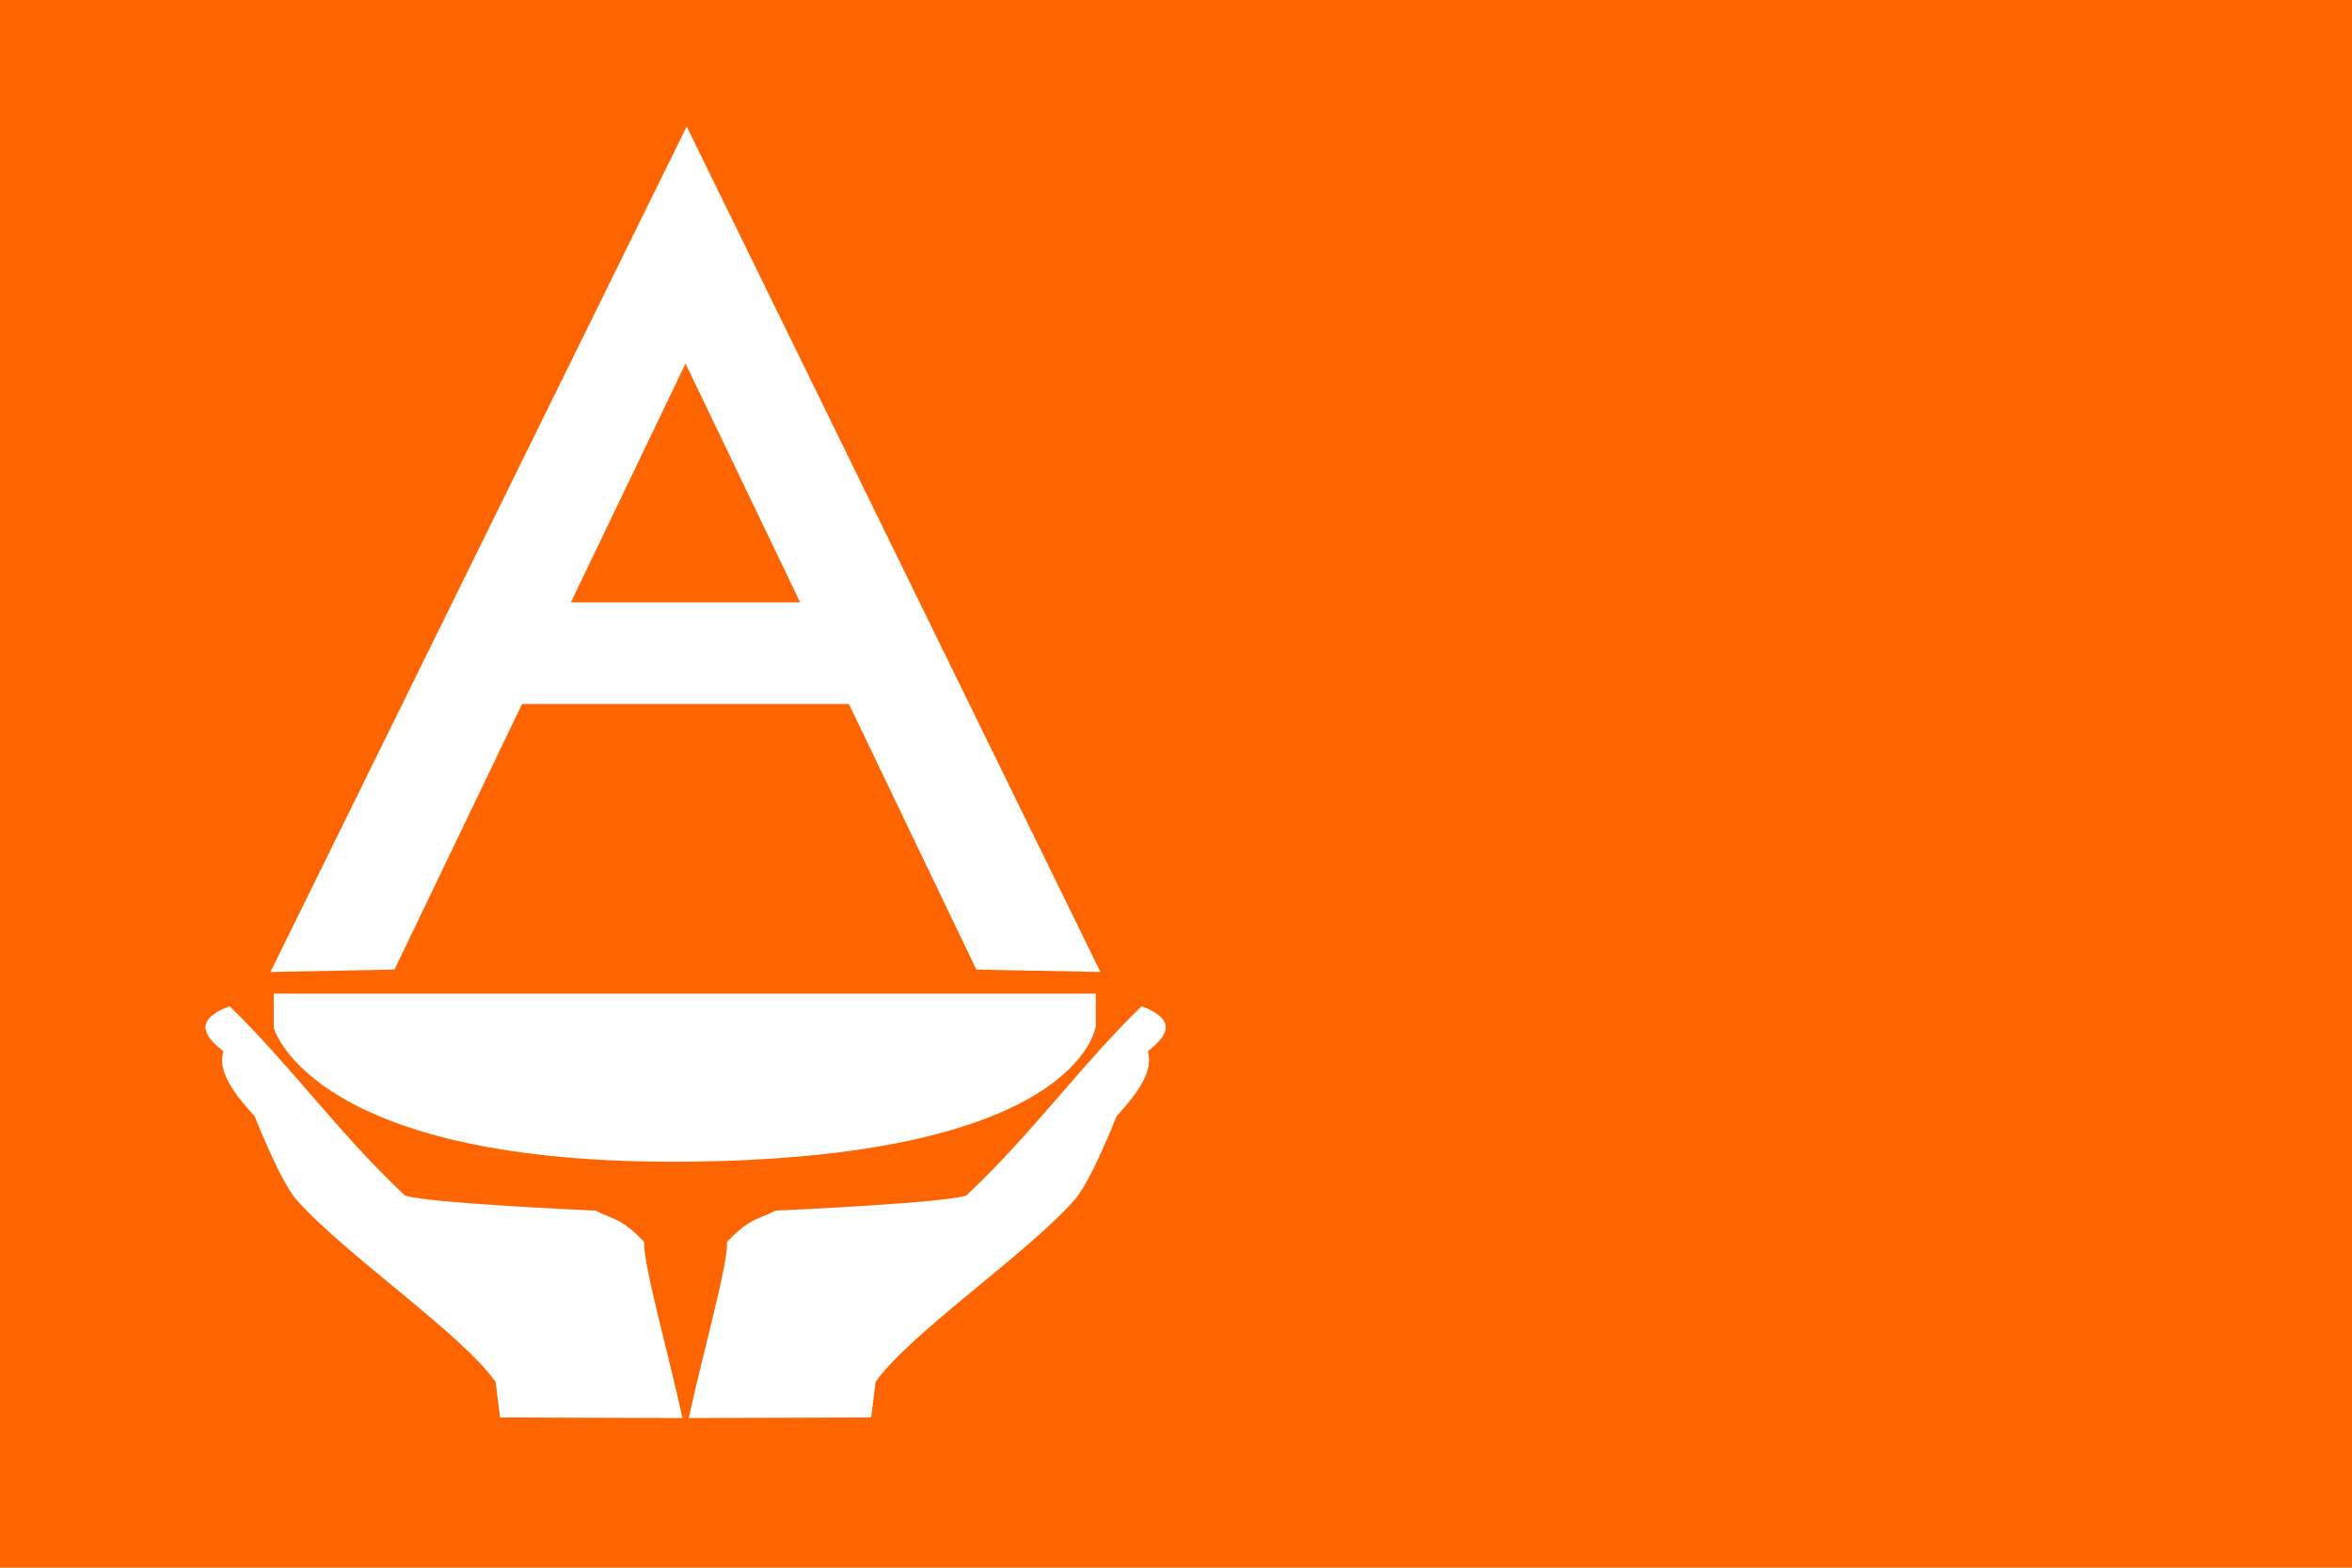
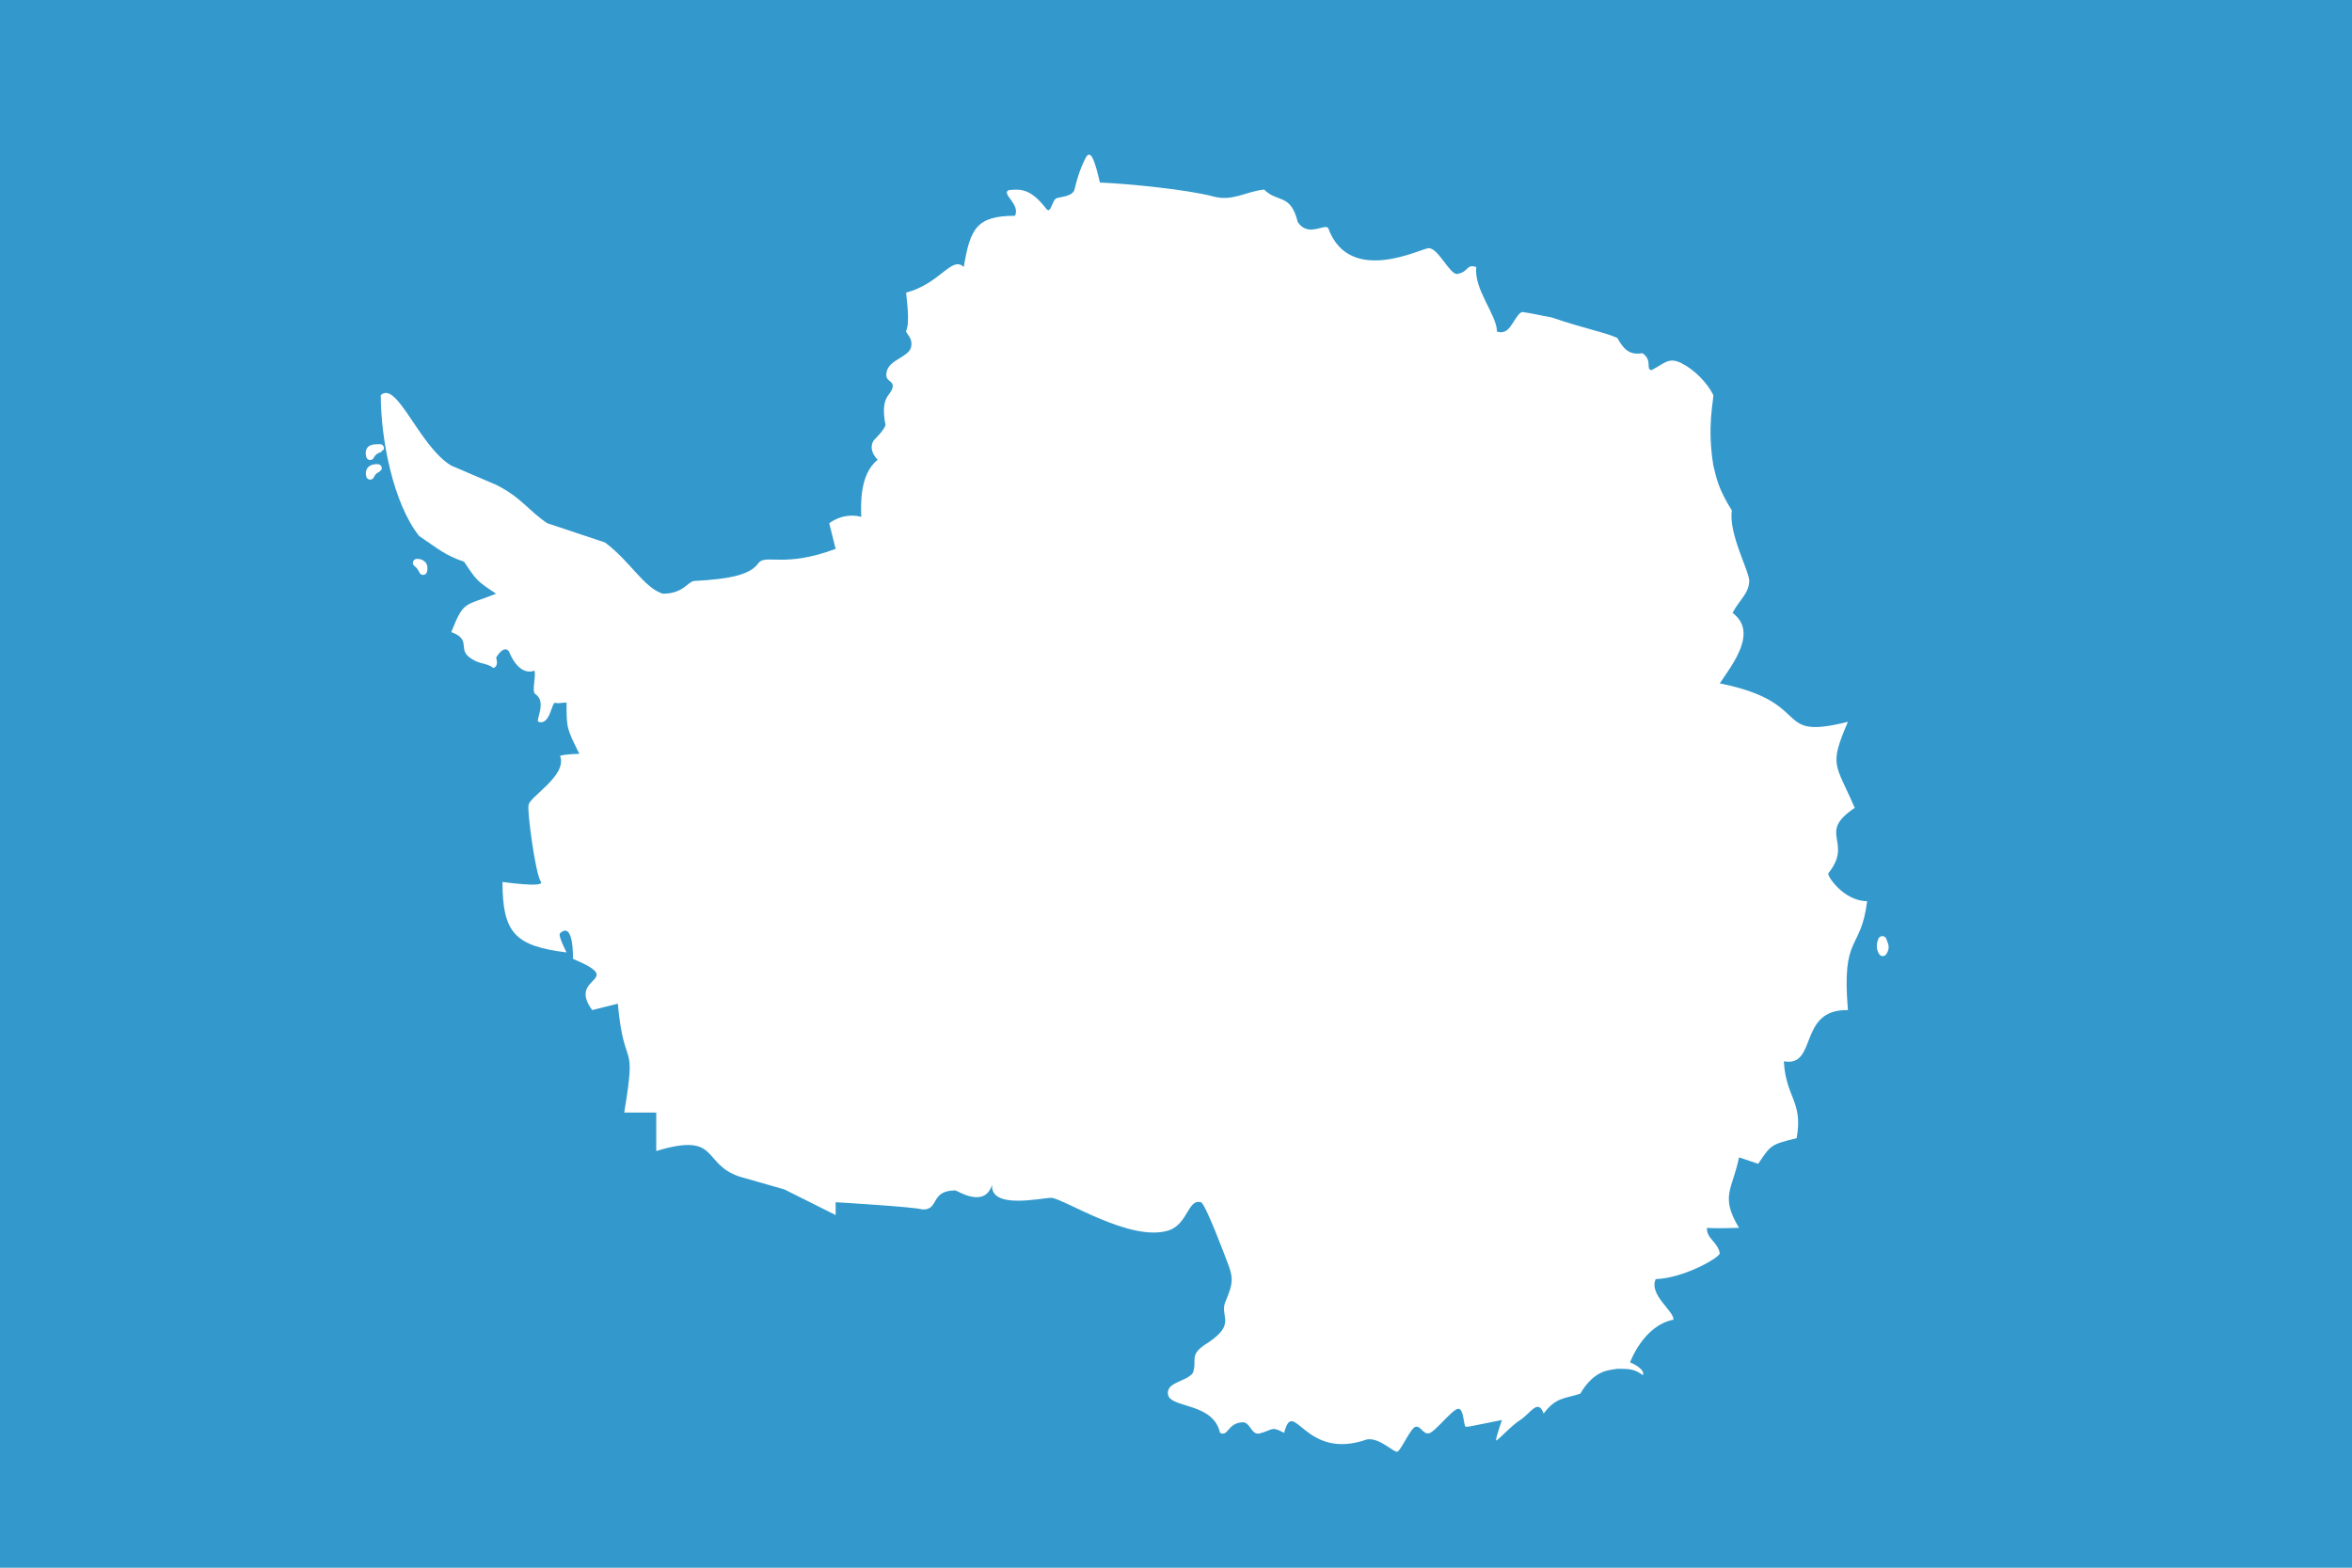
- <svg xmlns="http://www.w3.org/2000/svg" version="1.0" width="324" height="216" id="svg2">
-   <defs id="defs5" />
-   <path d="" style="fill:black" id="path1900" />
-   <rect width="324" height="216" x="0" y="0" style="opacity:1;fill:#fe6500;fill-opacity:1;fill-rule:nonzero;stroke:none;stroke-width:2;stroke-linecap:round;stroke-linejoin:miter;stroke-miterlimit:4;stroke-dasharray:none;stroke-opacity:1" id="rect2807" />
-   <path d="M 93.39,194.879 C 91.671,187.023 88.138,174.328 88.233,171.31 C 85.219,168.147 83.906,168.385 81.931,167.3 C 81.931,167.3 56.606,166.184 55.419,165.068 C 46.378,156.573 39.651,147.161 31.512,139.225 C 31.512,139.225 28.839,140.159 28.804,141.517 C 28.769,142.876 31.373,144.659 31.373,144.659 C 30.284,147.269 32.607,150.367 35.523,153.549 C 35.523,153.549 38.961,162.408 41.252,165.008 C 47.816,172.457 64.155,183.529 68.753,190.218 L 69.326,194.801 L 93.39,194.879 z " style="fill:white;fill-opacity:1;fill-rule:evenodd;stroke:white;stroke-width:1px;stroke-linecap:butt;stroke-linejoin:miter;stroke-opacity:1" id="path1873" />
-   <path d="M 95.5,194.879 C 97.219,187.023 100.752,174.328 100.656,171.31 C 103.671,168.147 104.984,168.385 106.959,167.3 C 106.959,167.3 132.284,166.184 133.471,165.068 C 142.512,156.573 149.239,147.161 157.378,139.225 C 157.378,139.225 160.051,140.159 160.086,141.517 C 160.121,142.876 157.517,144.659 157.517,144.659 C 158.606,147.269 156.283,150.367 153.367,153.549 C 153.367,153.549 149.929,162.408 147.638,165.008 C 141.074,172.457 124.735,183.529 120.137,190.218 L 119.564,194.801 L 95.5,194.879 z " style="fill:white;fill-opacity:1;fill-rule:evenodd;stroke:white;stroke-width:1px;stroke-linecap:butt;stroke-linejoin:miter;stroke-opacity:1" id="path1875" />
-   <path d="M 150.454,137.408 L 38.211,137.408 L 38.211,141.533 C 38.211,141.533 43.442,160.197 95.309,159.553 C 148.231,158.895 150.454,141.316 150.454,141.316 L 150.454,137.408 z " style="fill:white;fill-opacity:1;fill-rule:evenodd;stroke:white;stroke-width:1px;stroke-linecap:butt;stroke-linejoin:miter;stroke-opacity:1" id="path1877" />
-   <path d="M 38.062,133.406 L 54.031,133.094 L 94.438,48.938 L 134.812,133.094 L 150.781,133.406 L 94.594,18.562 L 38.062,133.406 z " style="fill:white;fill-opacity:1;fill-rule:evenodd;stroke:white;stroke-width:1px;stroke-linecap:butt;stroke-linejoin:miter;stroke-opacity:1" id="path1892" />
-   <rect width="52.328" height="14" x="68.783" y="83" style="opacity:1;fill:white;fill-opacity:1;fill-rule:nonzero;stroke:none;stroke-width:2;stroke-linecap:round;stroke-linejoin:miter;stroke-miterlimit:4;stroke-dasharray:none;stroke-opacity:1" id="rect1897" />
+ <svg xmlns="http://www.w3.org/2000/svg" height="496.063px" id="svg562" version="1.0" width="744.094px" x="0" y="0">
+   <defs id="defs564" />
+   <rect height="496.063" id="rect561" style="font-size:12;fill:#3399cc;fill-opacity:1;fill-rule:evenodd;stroke-width:1pt" width="744.094" x="0" y="-1.9999999e-05" />
+   <path d="M 183.295,238.539 C 179.242,230.431 179.242,230.431 179.242,222.324 C 177.215,222.324 176.835,222.705 175.663,222.386 C 174.491,222.07 174.048,229.862 170.247,228.341 C 169.614,227.581 172.971,221.945 169.329,219.602 C 168.157,218.839 169.614,214.216 169.107,212.189 C 169.107,212.189 164.484,214.595 161,206.109 C 159.289,203.891 156.946,208.135 156.946,208.135 C 156.946,208.135 157.959,210.732 156.123,211.366 C 153.526,209.465 151.625,210.462 148.332,207.85 C 145.038,205.237 149.029,202.245 142.758,200.028 C 146.812,189.894 146.812,191.92 156.946,187.867 C 150.865,183.813 150.865,183.813 146.812,177.732 C 140.731,175.705 138.704,173.679 132.623,169.625 C 124.516,159.49 120.462,139.222 120.462,125.034 C 125.593,120.283 132.623,141.249 142.758,147.329 C 142.758,147.329 156.946,153.41 156.946,153.41 C 165.053,157.464 167.08,161.517 173.161,165.571 C 173.161,165.571 191.403,171.652 191.403,171.652 C 199.51,177.732 203.564,185.84 209.645,187.867 C 216.232,187.867 217.501,184.073 219.613,183.837 C 231.529,183.226 237.61,181.691 239.985,178.112 C 242.391,175.262 248.155,179.759 264.37,173.679 C 264.37,173.679 262.344,165.571 262.344,165.571 C 262.344,165.571 266.651,162.024 272.478,163.544 C 272.32,159.839 271.939,149.958 277.679,145.5 C 274.193,141.843 276.532,139.222 276.532,139.222 C 276.532,139.222 279.763,136.118 280.142,134.471 C 278.433,125.54 281.625,125.402 282.341,122.774 C 283.056,120.147 279.584,121.047 280.563,117.425 C 281.54,113.802 287.412,112.942 288.198,109.958 C 288.987,106.974 286.524,105.477 286.666,104.765 C 287.933,101.915 286.857,95.201 286.666,92.603 C 297.561,89.69 301.108,80.822 304.908,84.496 C 306.935,72.335 308.962,68.281 321.123,68.281 C 322.834,64.544 316.688,61.377 319.096,60.173 C 323.15,59.667 326.253,59.92 331.006,66.064 C 332.506,68.011 332.778,63.214 334.298,62.707 C 335.818,62.2 339.456,62.192 339.997,59.793 C 340.569,57.323 341.392,54.093 343.419,50.039 C 345.129,46.745 346.459,51.306 347.979,57.767 C 356.531,58.083 375.849,59.983 383.956,62.2 C 390.037,63.784 394.091,60.617 399.918,59.983 C 404.225,64.29 408.279,61.06 410.559,70.244 C 413.778,75.2 419.046,70.688 420.187,72.145 C 426.965,90.83 450.274,78.225 452.047,78.542 C 455.023,78.542 458.659,86.897 461.002,86.689 C 464.81,86.048 463.732,83.451 467.058,84.496 C 466.17,91.527 473.583,99.634 473.583,104.891 C 473.583,104.891 475.387,105.778 477.059,104.218 C 478.729,102.659 480.265,98.653 481.753,98.747 C 485.3,99.254 486.737,99.71 490.825,100.424 C 501.815,104.179 507.413,105.026 511.682,106.95 C 513.668,110.584 515.592,112.445 519.617,111.766 C 522.943,114 520.517,116.926 522.481,117.116 C 526.535,115.089 527.865,112.872 531.918,114.899 C 535.972,116.926 540.026,120.98 542.053,125.034 C 542.053,127.06 540.026,135.168 542.053,147.329 C 543.066,151.383 543.557,154.597 547.912,161.549 C 546.755,168.691 553.391,180.709 553.391,183.75 C 553.391,187.803 550.16,189.894 548.133,193.947 C 556.241,200.028 548.133,210.162 544.08,216.243 C 574.483,222.324 560.295,234.485 584.617,228.404 C 578.536,242.592 580.689,241.453 586.77,255.641 C 574.608,263.749 586.518,266.218 578.411,276.352 C 577.904,276.986 583.223,285.157 590.698,285.157 C 588.671,301.372 582.59,295.291 584.617,319.614 C 568.655,319.298 575.115,337.793 564.348,335.829 C 564.981,347.42 570.492,348.434 568.402,360.151 C 560.295,362.178 560.295,362.178 556.241,368.259 C 556.241,368.259 550.16,366.232 550.16,366.232 C 548.133,376.366 544.08,378.393 550.16,388.528 C 550.16,388.528 542.306,388.781 540.026,388.528 C 539.835,392.012 543.51,392.962 544.08,396.635 C 543.763,398.092 532.551,404.489 523.811,404.743 C 521.531,409.747 529.891,415.068 529.385,417.601 C 519.883,419.437 515.703,431.092 515.703,431.092 C 515.703,431.092 520.58,433.056 519.757,435.146 C 517.161,433.245 515.703,433.119 511.65,433.119 C 509.623,433.626 504.683,432.995 499.946,440.989 C 494.747,442.704 492.293,442.084 488.349,447.299 C 486.603,442.331 484.092,447.346 481.021,449.273 C 477.953,451.203 473.82,456 473.265,455.796 C 473.392,454.401 475.166,449.334 475.166,449.334 C 475.166,449.334 465.031,451.361 465.031,451.361 C 465.031,451.361 464.579,451.405 463.783,451.486 C 462.986,451.565 463.199,445.57 461.278,445.787 C 459.358,446.006 453.863,453.327 451.99,453.556 C 450.12,453.785 449.528,451.227 447.916,451.45 C 446.305,451.673 443.163,459.172 442.022,459.371 C 440.881,459.57 436.355,454.813 432.476,455.477 C 412.523,462.509 409.355,441.607 406.252,453.388 C 402.072,451.17 402.796,452.457 398.548,453.57 C 395.838,454.269 395.591,449.987 393.181,450.053 C 388.359,450.189 388.612,454.75 385.983,453.388 C 383.831,443.886 370.844,445.596 369.578,441.543 C 368.548,437.315 375.204,437.335 377.357,434.471 C 379.003,430.338 375.638,428.769 382.317,424.782 C 391.022,418.894 386.018,416.673 387.544,412.248 C 390.274,405.859 390.29,404.299 388.01,398.662 C 388.01,398.662 381.232,380.42 379.902,380.42 C 375.849,379.281 375.849,387.133 369.894,389.288 C 357.733,393.341 336.262,379.026 332.524,379.026 C 329.105,379.09 313.265,382.777 313.863,374.879 C 311.495,382.558 302.786,376.683 302.249,376.683 C 294.141,376.683 297.244,382.954 291.796,382.7 C 289.325,381.877 264.37,380.42 264.37,380.42 C 264.37,380.42 264.37,384.474 264.37,384.474 C 264.37,384.474 248.155,376.366 248.155,376.366 C 248.155,376.366 233.967,372.313 233.967,372.313 C 221.806,368.259 227.887,358.124 207.618,364.205 C 207.618,364.205 207.618,352.044 207.618,352.044 C 207.618,352.044 197.484,352.044 197.484,352.044 C 201.537,327.721 197.484,339.883 195.457,317.587 C 195.457,317.587 187.349,319.614 187.349,319.614 C 179.242,308.656 198.623,310.746 181.269,303.399 C 181.269,303.399 181.585,291.3 177.215,295.291 C 176.328,295.798 179.242,301.372 179.242,301.372 C 163.027,299.345 158.973,295.291 158.973,279.076 C 158.973,279.076 172.338,280.977 171.134,279.076 C 169.234,276.036 166.764,256.274 167.207,254.944 C 167.017,252.283 179.622,245.57 177.183,239.171 C 178.735,238.601 183.295,238.539 183.295,238.539" id="selection_to_path" style="fill:#ffffff;fill-opacity:1;stroke:none;stroke-width:0.1;stroke-linecap:round;stroke-linejoin:round;" />
+   <path d="M 595.512,297.571 C 594.92,298.903 595.025,300.233 595.637,301.183 C 596.736,299.535 595.808,298.775 595.512,297.571 z " id="path556" style="font-size:12;fill:none;fill-rule:evenodd;stroke:#ffffff;stroke-width:2.027pt;stroke-linecap:round;stroke-linejoin:round;" />
+   <path d="M 119.512,148.153 C 119.512,148.153 116.408,147.773 117.105,150.497 C 118.119,148.406 119.449,148.28 119.512,148.153 z " id="path557" style="font-size:12;fill:none;fill-rule:evenodd;stroke:#ffffff;stroke-width:2.534;stroke-linejoin:round;" />
+   <path d="M 120.209,141.819 C 118.499,141.883 116.408,141.566 117.105,144.289 C 118.119,142.199 120.146,141.946 120.209,141.819 z " id="path558" style="font-size:12;fill:none;fill-rule:evenodd;stroke:#ffffff;stroke-width:2.534;stroke-linejoin:round;" />
+   <path d="M 131.888,178.113 C 131.888,178.113 134.549,177.923 133.852,180.647 C 132.838,178.556 131.952,178.24 131.888,178.113 z " id="path559" style="font-size:12;fill:none;fill-rule:evenodd;stroke:#ffffff;stroke-width:2.534;stroke-linejoin:round;" />
</svg>
